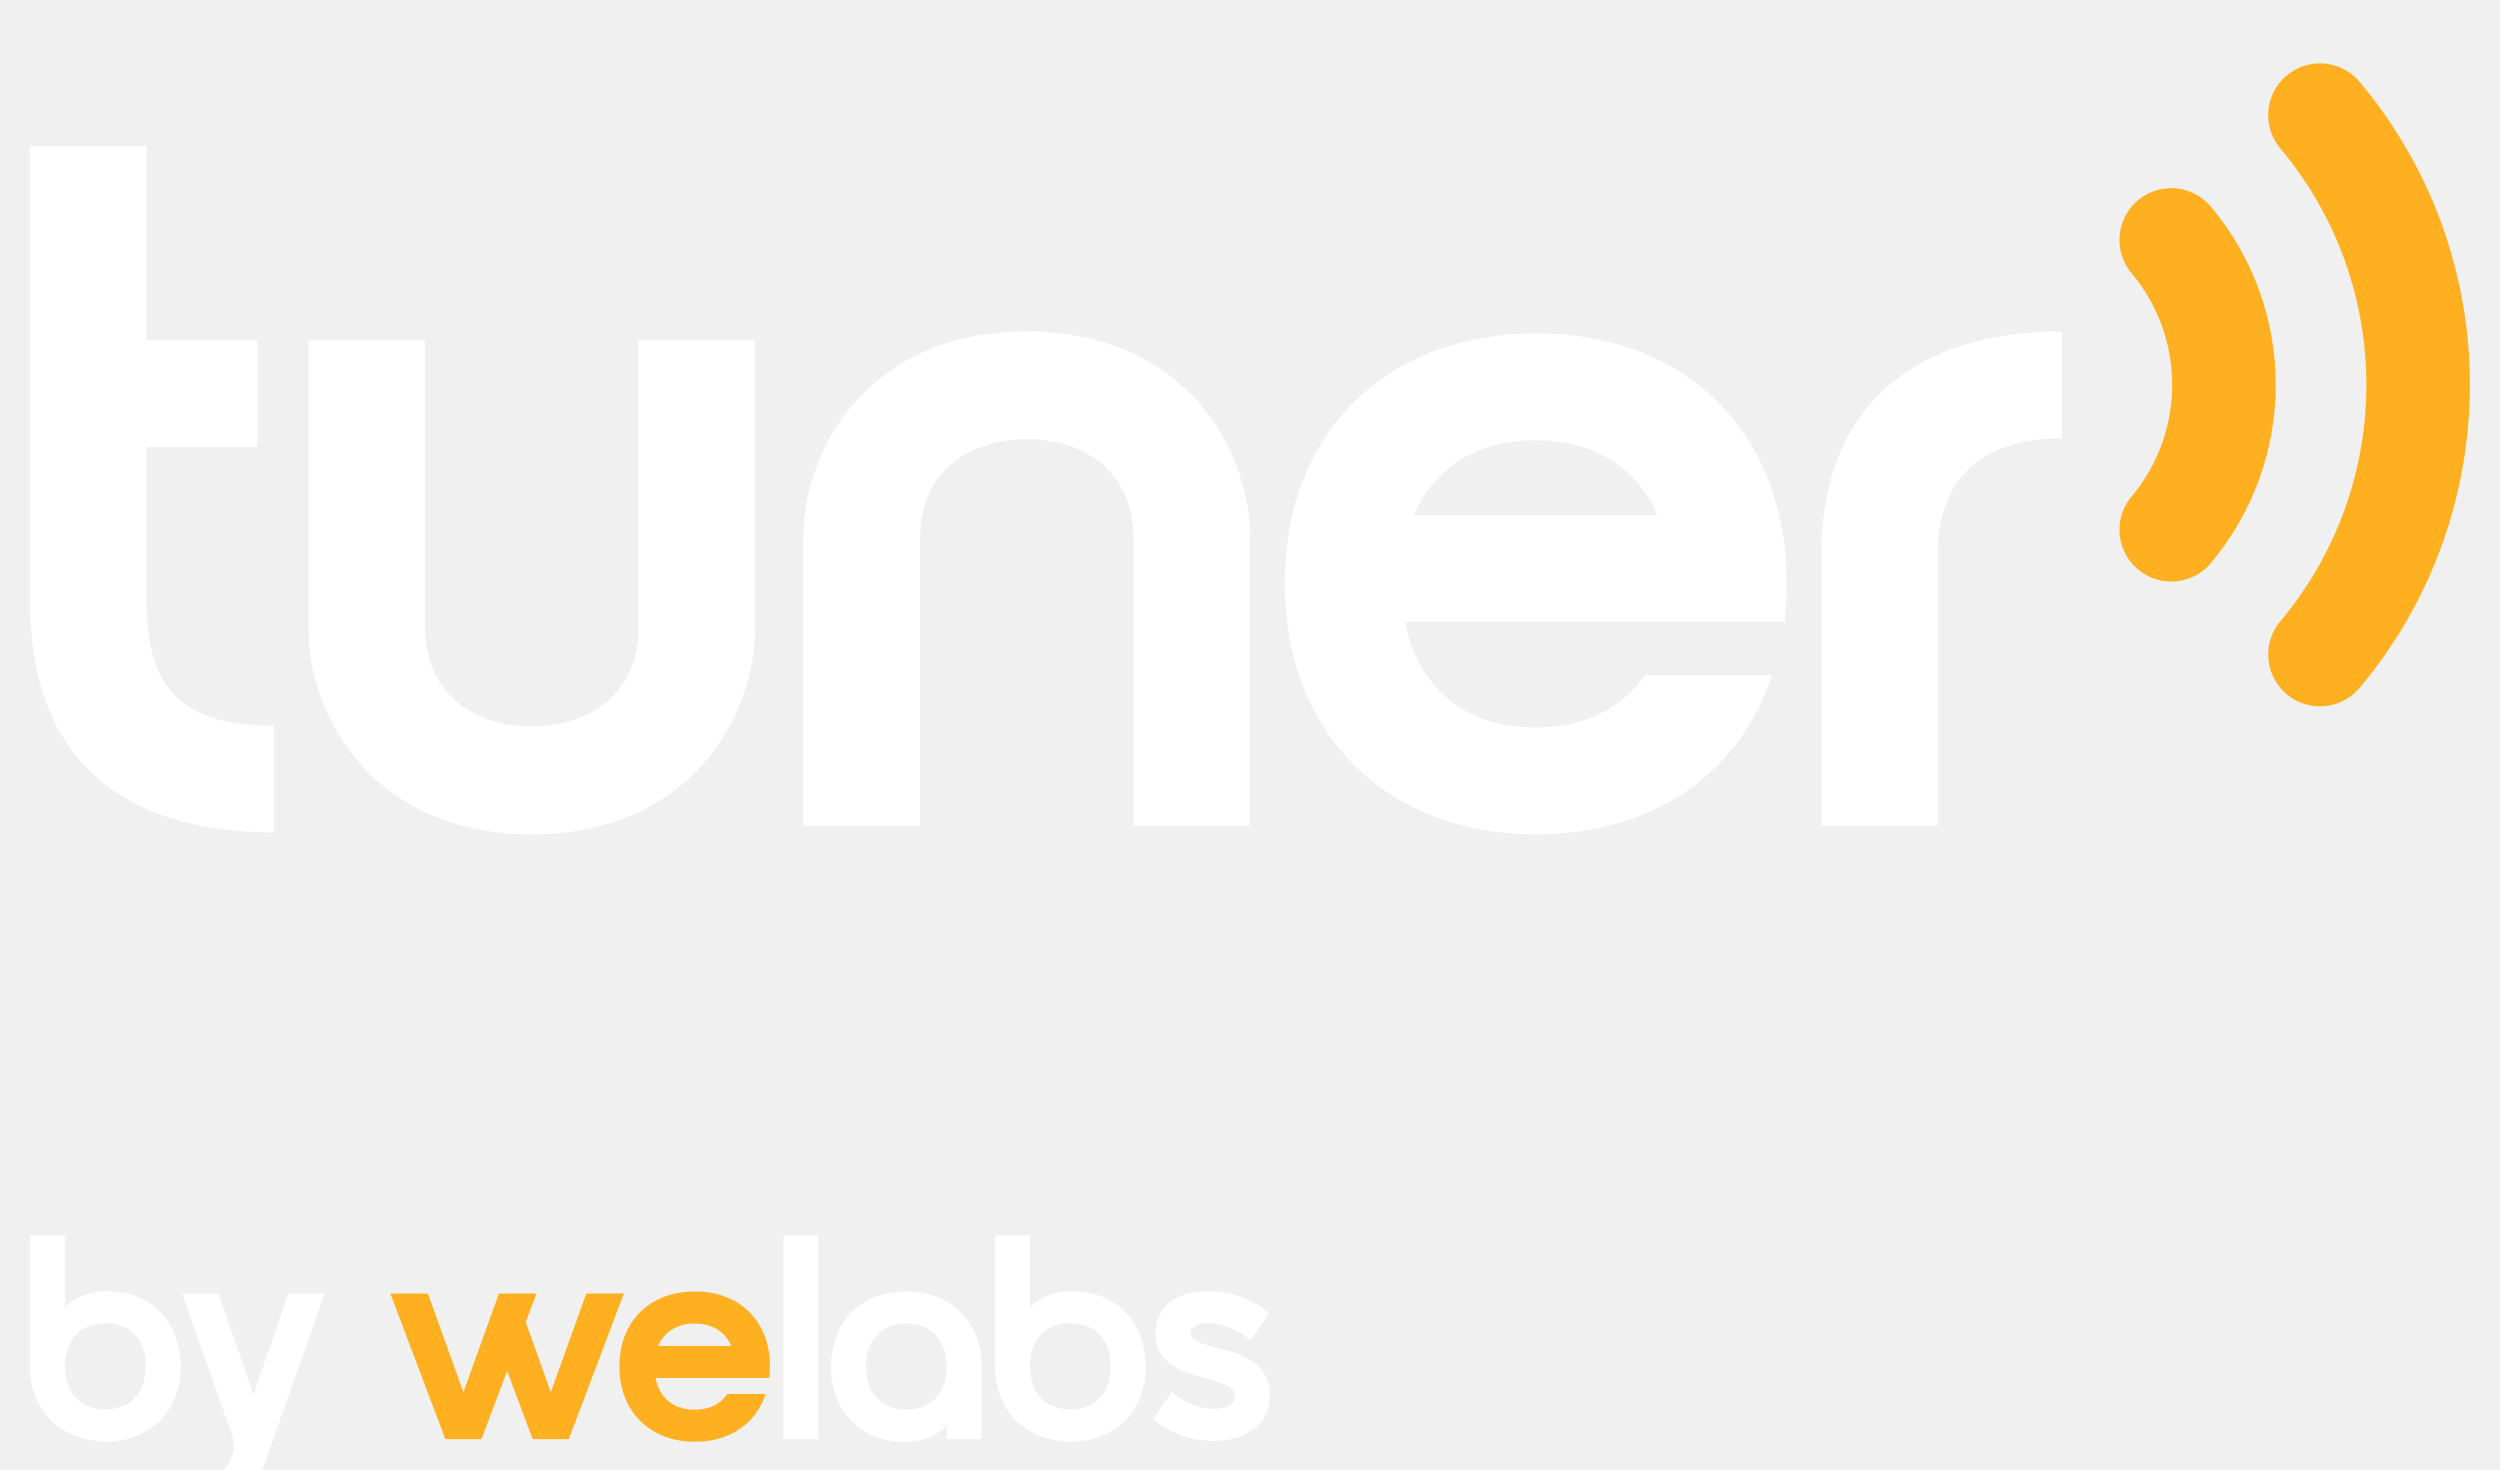
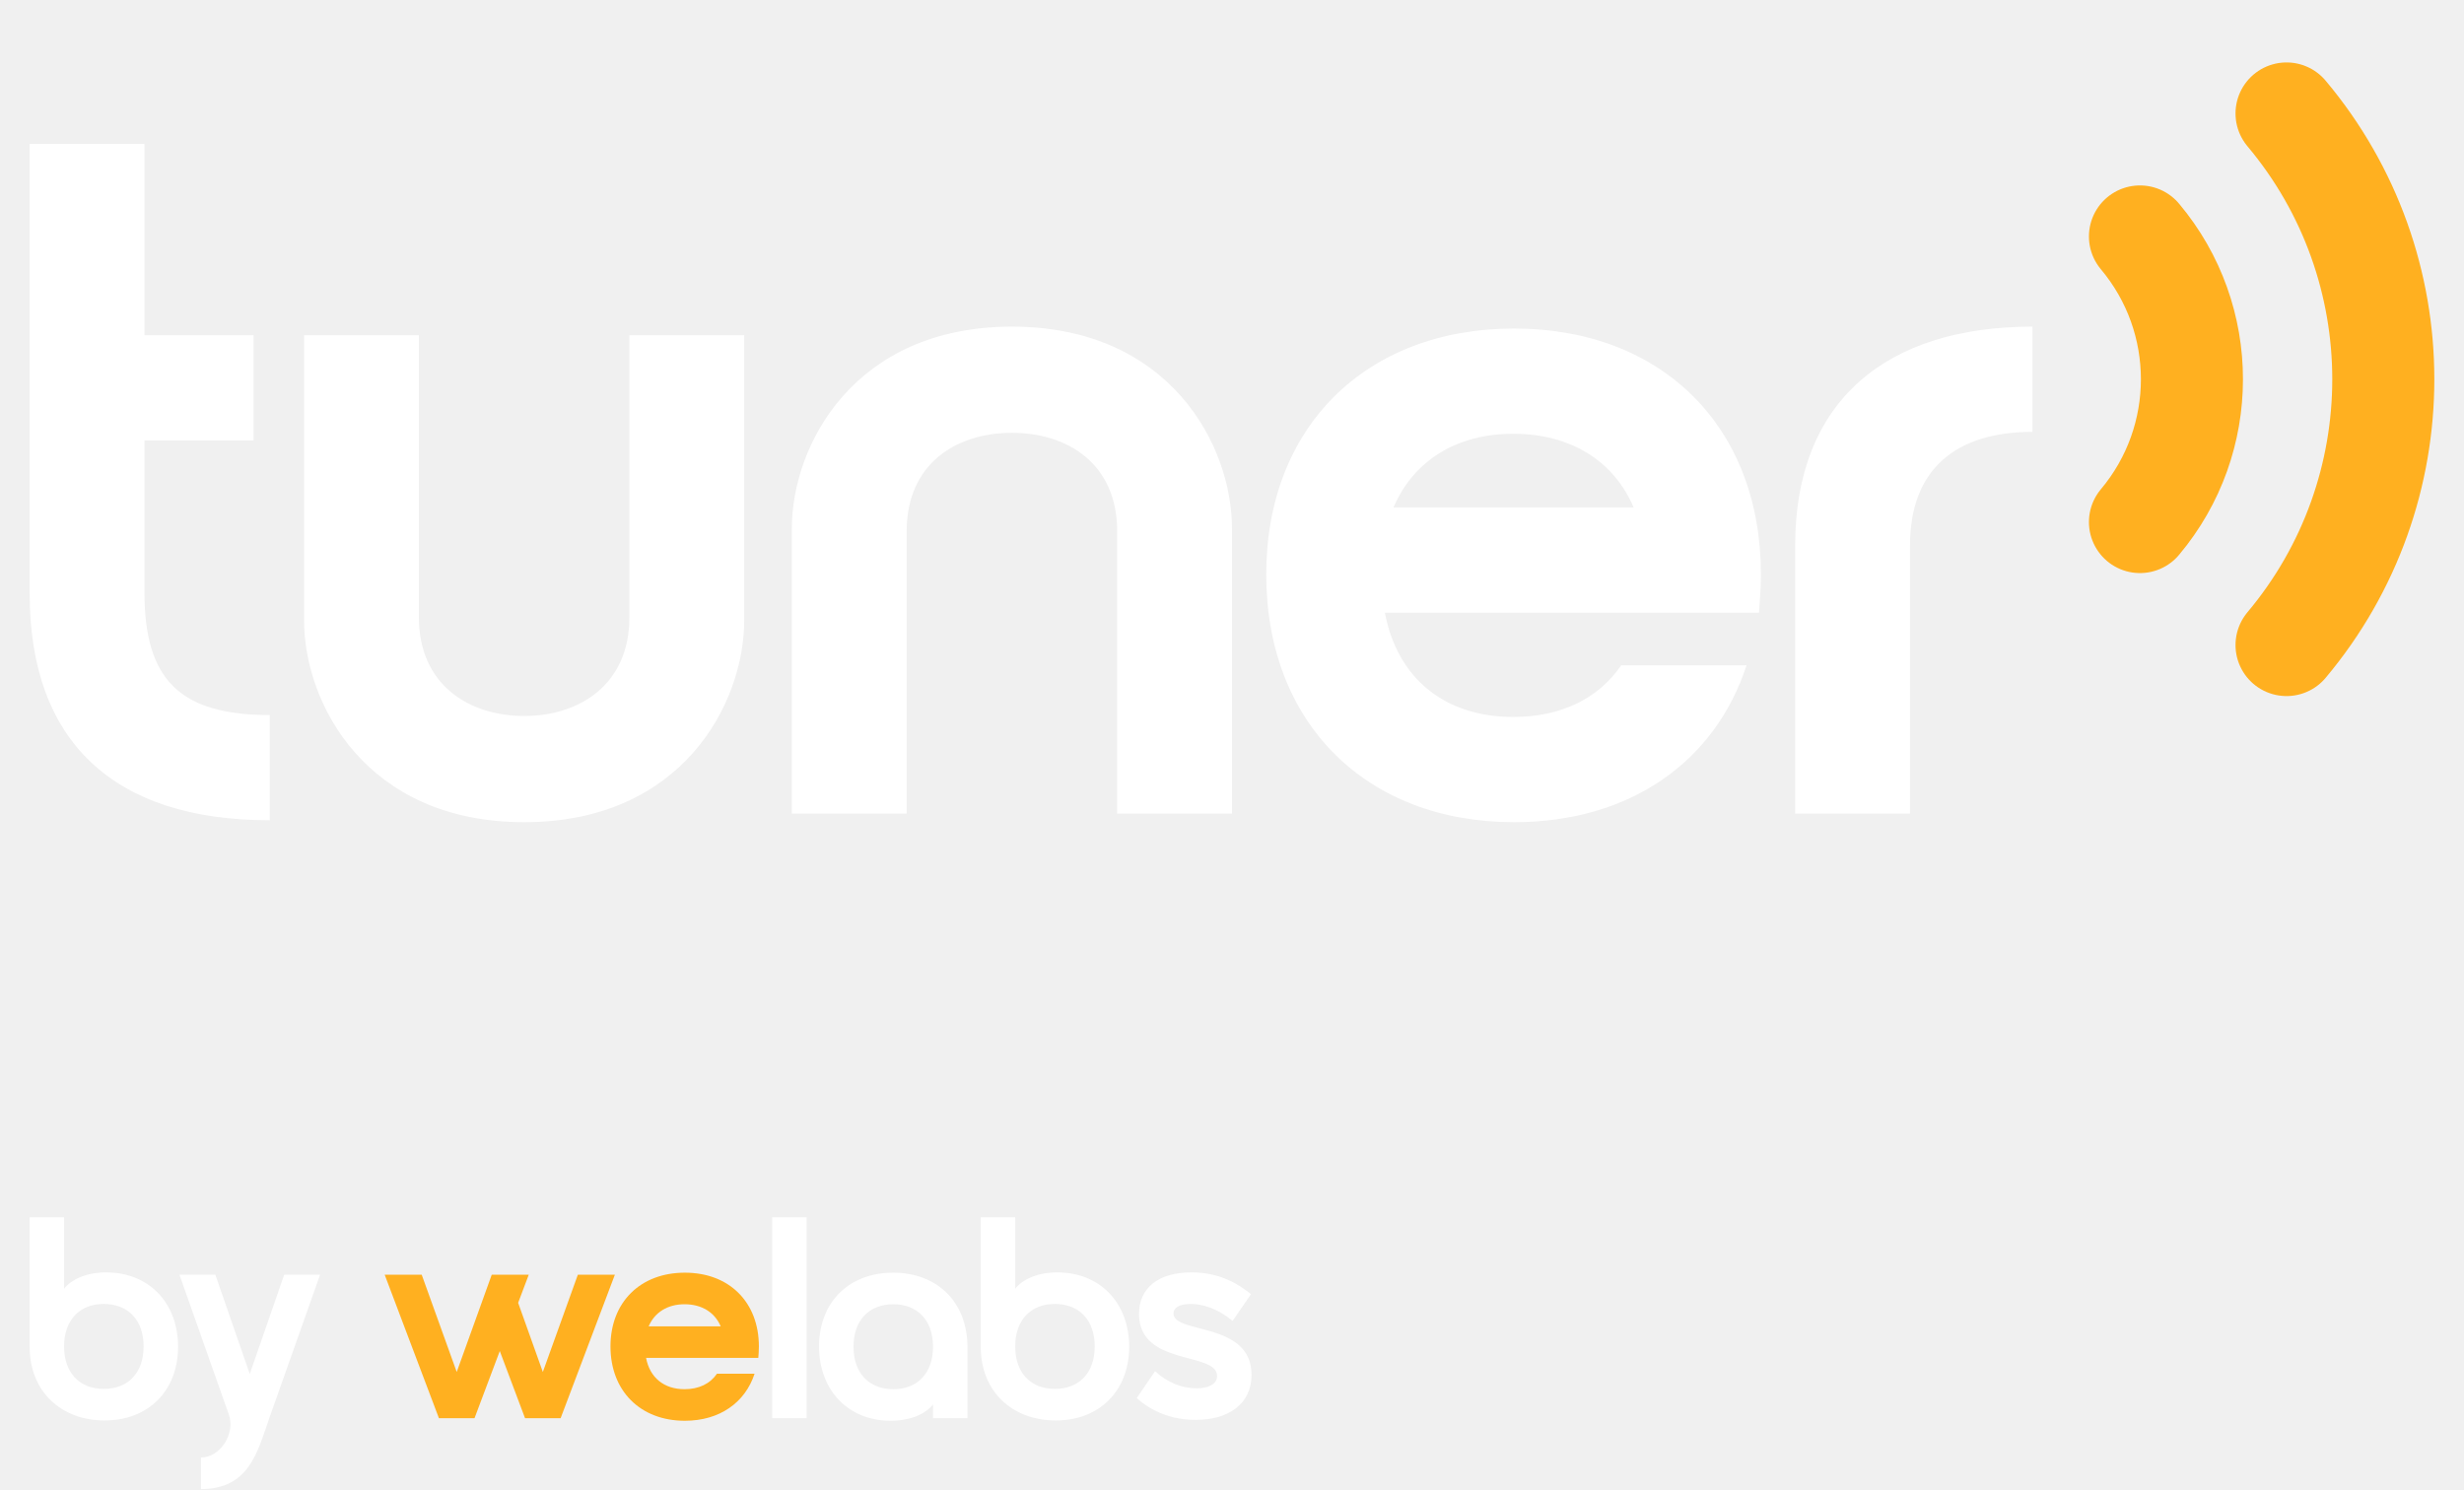
- <svg xmlns="http://www.w3.org/2000/svg" viewBox="0.00 -45.13 772.57 454.03">
+ <svg xmlns="http://www.w3.org/2000/svg" viewBox="0.00 -45.13 772.57 466.96">
  <path d="M84.60 179.10C56.40 179.10 45.30 168.00 45.30 140.70V93.00H79.50V60.00H45.30V0.00H9.30V141.00C9.30 187.20 35.40 212.10 84.60 212.10Z M164.34 212.70C213.84 212.70 233.34 175.50 233.34 149.40V60.00H197.34V148.50C197.34 169.50 181.74 179.40 164.34 179.40C146.94 179.40 131.34 169.50 131.34 148.50V60.00H95.34V149.40C95.34 175.50 114.84 212.70 164.34 212.70Z M317.28 57.30C267.78 57.30 248.28 94.50 248.28 120.60V210.00H284.28V121.50C284.28 100.20 299.88 90.60 317.28 90.60C334.68 90.60 350.28 100.20 350.28 121.50V210.00H386.28V120.60C386.28 94.50 366.78 57.30 317.28 57.30Z M436.92 114.00C443.22 99.30 456.72 90.90 474.42 90.90C492.42 90.90 505.92 99.30 512.22 114.00ZM474.42 179.70C453.12 179.70 438.12 167.70 434.22 147.00H551.52C551.82 143.10 552.12 139.20 552.12 135.00C552.12 88.80 521.22 57.90 474.72 57.90C428.22 57.90 397.02 88.80 397.02 135.00C397.02 181.50 428.22 212.70 474.72 212.70C511.02 212.70 537.72 193.80 547.62 163.50H508.32C501.12 174.00 489.42 179.70 474.42 179.70Z M562.86 126.00V210.00H598.86V126.00C598.86 102.00 613.26 90.30 637.26 90.30V57.30C591.66 57.30 562.86 80.40 562.86 126.00Z" fill="#FFFFFF" />
  <path d="M670.97 29.02A69.67 69.67 0 0 1 670.97 118.58" fill="none" stroke="#FFB020" stroke-width="32" stroke-linecap="round" />
  <path d="M716.93 -9.55A129.67 129.67 0 0 1 716.93 157.15" fill="none" stroke="#FFB020" stroke-width="32" stroke-linecap="round" />
  <g transform="translate(6.51 336.60) scale(0.3)">
    <path d="M9.30 0.00V135.30C9.30 183.60 43.80 212.40 87.60 212.40C133.20 212.40 164.40 181.50 164.40 135.30C164.40 88.80 133.20 57.60 89.40 57.60C67.80 57.60 52.50 65.40 45.30 74.70V0.00ZM128.40 135.00C128.40 162.90 111.90 179.40 86.70 179.40C61.80 179.40 45.30 162.90 45.30 135.00C45.30 107.10 61.80 90.60 86.70 90.60C111.90 90.60 128.40 107.10 128.40 135.00Z M217.44 206.10C224.64 226.20 208.44 251.10 188.34 251.10V284.10C238.74 284.10 247.44 245.10 259.74 210.00L312.84 60.00H275.34L239.34 163.80L203.34 60.00H165.84Z" fill="#FFFFFF" />
    <g transform="translate(380.34 0)">
      <path d="M56.70 210.00H93.90L120.30 139.80L146.70 210.00H183.90L240.60 60.00H201.90L165.30 161.70L139.50 89.40L150.60 60.00H111.90L75.30 161.70L38.70 60.00H0.00ZM275.90 114.00C282.20 99.30 295.70 90.90 313.40 90.90C331.40 90.90 344.90 99.30 351.20 114.00ZM313.40 179.70C292.10 179.70 277.10 167.70 273.20 147.00H390.50C390.80 143.10 391.10 139.20 391.10 135.00C391.10 88.80 360.20 57.90 313.70 57.90C267.20 57.90 236.00 88.80 236.00 135.00C236.00 181.50 267.20 212.70 313.70 212.70C350.00 212.70 376.70 193.80 386.60 163.50H347.30C340.10 174.00 328.40 179.70 313.40 179.70Z" fill="#FFB020" />
      <path d="M405.00 210.00H441.00V0.00H405.00ZM531.40 57.90C485.20 57.90 454.00 88.80 454.00 135.00C454.00 181.50 485.20 212.70 528.70 212.70C550.60 212.70 565.90 204.90 573.10 195.60V210.00H609.10V135.60C609.10 89.10 577.90 57.90 531.40 57.90ZM573.10 135.30C573.10 163.20 556.60 179.70 531.70 179.70C506.50 179.70 490.00 163.20 490.00 135.30C490.00 107.40 506.50 90.90 531.70 90.90C556.60 90.90 573.10 107.40 573.10 135.30ZM623.00 0.00V135.30C623.00 183.60 657.50 212.40 701.30 212.40C746.90 212.40 778.10 181.50 778.10 135.30C778.10 88.80 746.90 57.60 703.10 57.60C681.50 57.60 666.20 65.40 659.00 74.70V0.00ZM742.10 135.00C742.10 162.90 725.60 179.40 700.40 179.40C675.50 179.40 659.00 162.90 659.00 135.00C659.00 107.10 675.50 90.60 700.40 90.60C725.60 90.60 742.10 107.10 742.10 135.00ZM824.40 100.50C824.40 94.50 830.70 90.60 842.40 90.60C854.70 90.60 870.30 95.10 886.20 108.30L905.40 80.40C892.20 69.60 872.70 57.60 843.00 57.60C809.10 57.60 788.40 73.50 788.40 101.10C788.40 156.00 870.00 140.10 870.00 165.90C870.00 174.60 860.70 178.80 848.40 178.80C833.70 178.80 817.80 172.80 805.20 160.80L786.00 189.00C795.30 197.40 815.70 211.80 847.50 211.80C881.70 211.80 906.00 195.30 906.00 164.70C906.00 108.60 824.40 122.40 824.40 100.50Z" fill="#FFFFFF" />
    </g>
  </g>
</svg>
